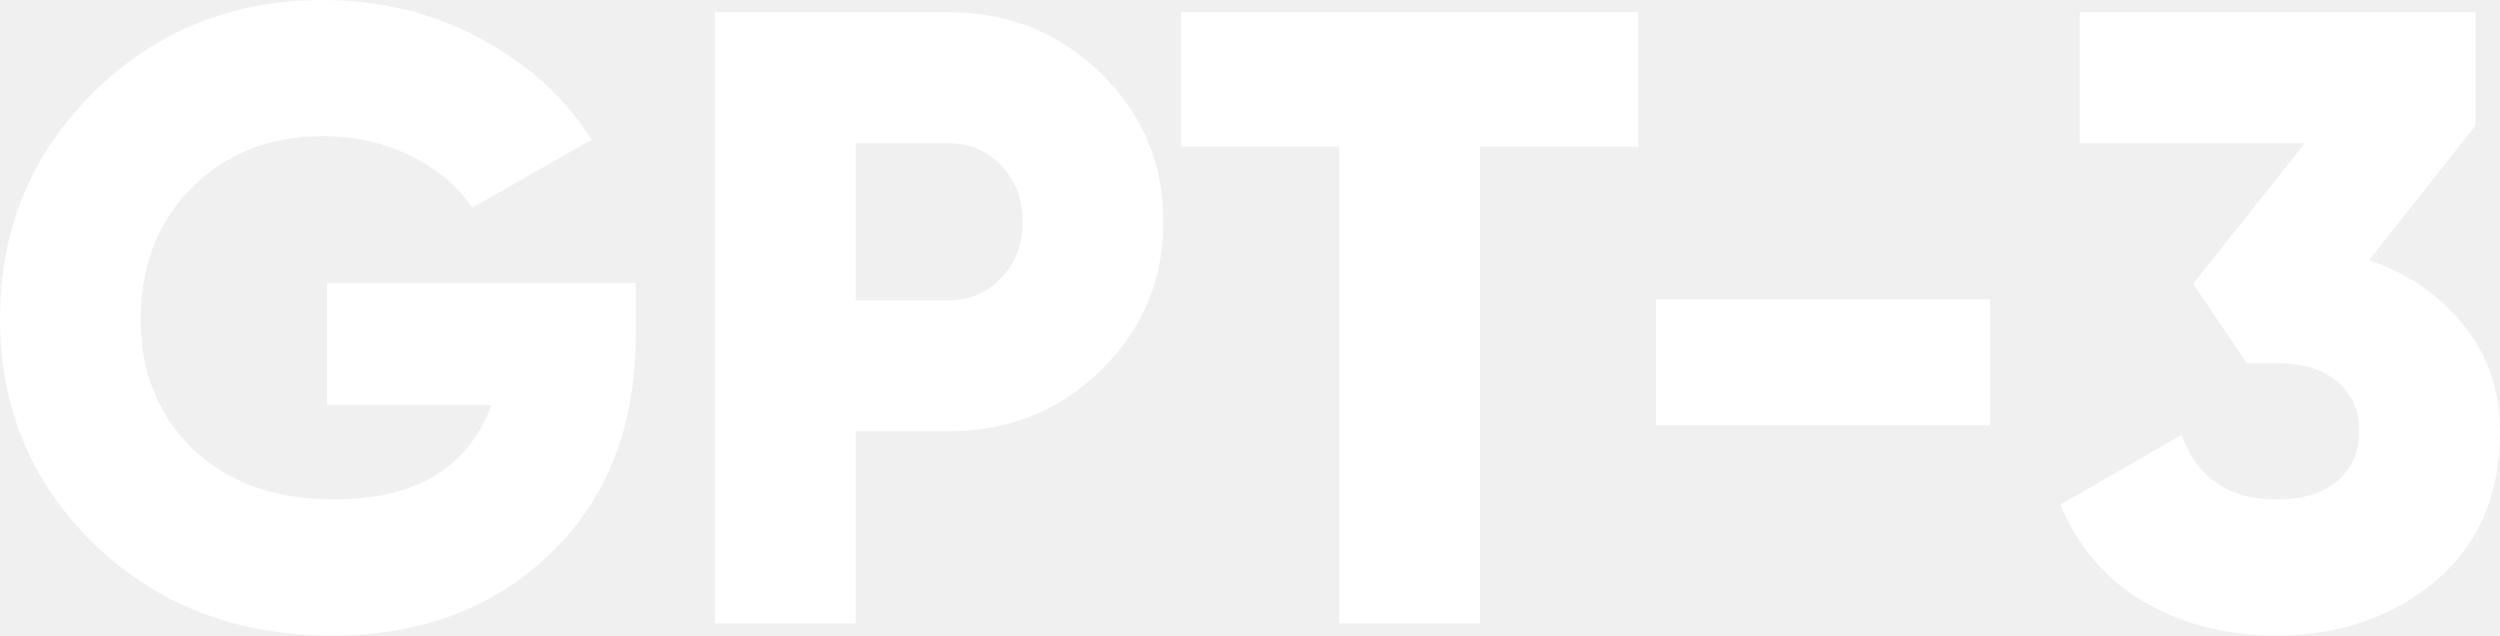
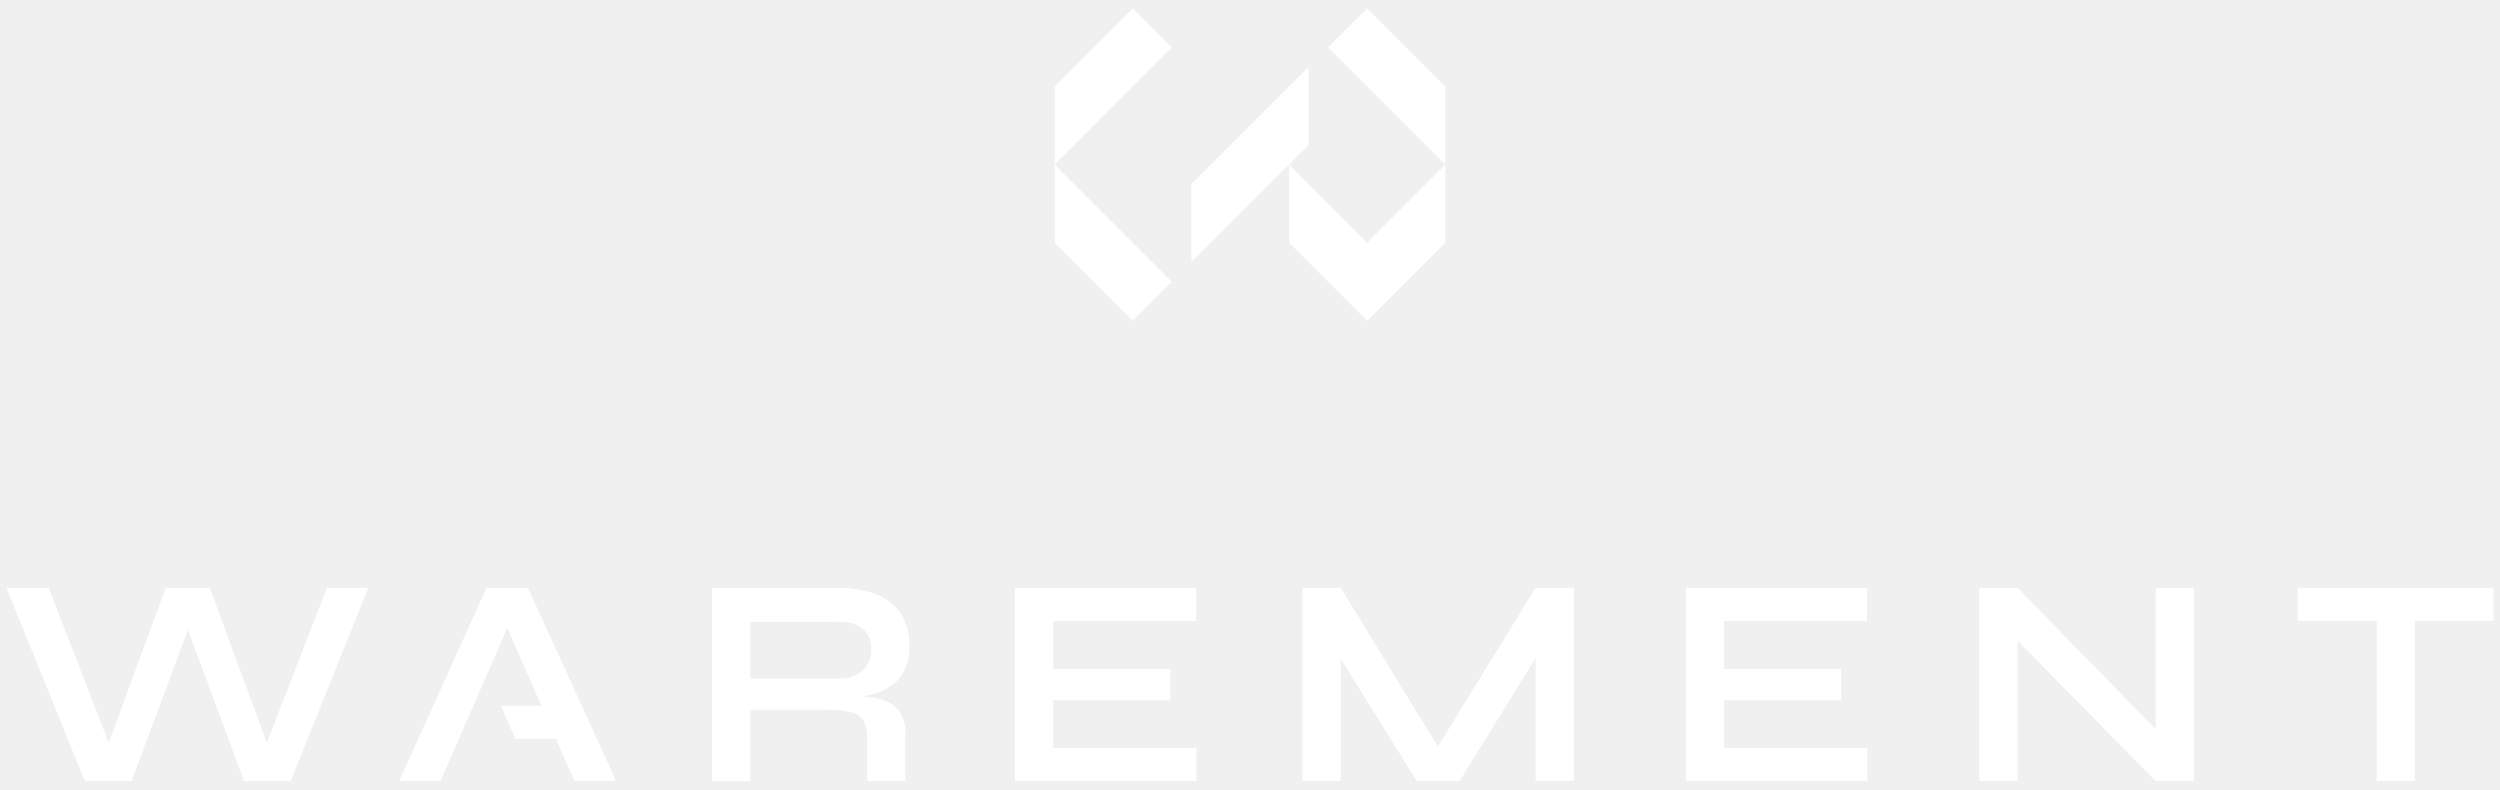
- <svg xmlns="http://www.w3.org/2000/svg" width="118" height="30" viewBox="0 0 118 30" fill="none">
-   <path d="M30.003 13.352V15.824C30.003 20.137 28.647 23.585 25.936 26.168C23.253 28.723 19.836 30 15.686 30C11.177 30 7.428 28.558 4.44 25.673C1.48 22.788 0 19.244 0 15.041C0 10.838 1.466 7.28 4.399 4.368C7.359 1.456 10.969 0 15.23 0C17.941 0 20.417 0.604 22.658 1.813C24.926 3.022 26.683 4.615 27.928 6.593L22.284 9.808C21.648 8.819 20.694 8.008 19.421 7.376C18.176 6.745 16.765 6.429 15.188 6.429C12.726 6.429 10.679 7.239 9.047 8.86C7.442 10.481 6.64 12.555 6.64 15.082C6.64 17.582 7.47 19.629 9.13 21.223C10.79 22.788 13.003 23.571 15.769 23.571C19.615 23.571 22.091 22.088 23.197 19.121H15.437V13.352H30.003Z" fill="white" />
-   <path d="M44.743 0.577C47.593 0.577 50 1.538 51.964 3.462C53.928 5.385 54.91 7.72 54.91 10.467C54.91 13.214 53.928 15.55 51.964 17.473C50 19.396 47.593 20.357 44.743 20.357H40.386V29.423H33.746V0.577H44.743ZM44.743 14.176C45.767 14.176 46.611 13.819 47.275 13.104C47.938 12.39 48.27 11.511 48.27 10.467C48.27 9.423 47.938 8.544 47.275 7.83C46.611 7.115 45.767 6.758 44.743 6.758H40.386V14.176H44.743Z" fill="white" />
-   <path d="M77.322 0.577V6.923H69.853V29.423H63.213V6.923H55.743V0.577H77.322Z" fill="white" />
-   <path d="M78.162 20.069V14.135H93.931V20.069H78.162Z" fill="white" />
-   <path d="M111.817 12.28C113.67 12.912 115.164 13.942 116.299 15.371C117.433 16.772 118 18.434 118 20.357C118 23.379 116.976 25.742 114.929 27.445C112.882 29.148 110.378 30 107.418 30C105.122 30 103.061 29.478 101.235 28.434C99.437 27.39 98.109 25.852 97.251 23.819L102.978 20.522C103.697 22.555 105.177 23.571 107.418 23.571C108.718 23.571 109.7 23.269 110.364 22.665C111.028 22.06 111.36 21.291 111.36 20.357C111.36 19.423 111.028 18.654 110.364 18.049C109.7 17.445 108.718 17.143 107.418 17.143H106.049L103.517 13.393L108.787 6.758H98.164V0.577H116.838V5.934L111.817 12.28Z" fill="white" />
+ <svg xmlns="http://www.w3.org/2000/svg" id="Camada_1" data-name="Camada 1" viewBox="0 0 432.9 136.67">
+   <defs>
+     <style>.cls-1{fill:#fff;}</style>
+   </defs>
+   <polygon class="cls-1" points="196.16 1.44 182.63 14.97 182.63 28.5 202.92 8.2 196.16 1.44" />
+   <polygon class="cls-1" points="196.16 55.56 182.63 42.03 182.63 28.5 202.92 48.79 196.16 55.56" />
+   <polygon class="cls-1" points="236.74 1.44 250.27 14.97 250.27 28.5 229.98 8.2 236.74 1.44" />
+   <polygon class="cls-1" points="250.27 28.5 236.74 42.03 223.21 28.5 223.21 42.03 229.98 48.79 229.98 48.79 236.74 55.56 243.51 48.79 243.51 48.79 250.27 42.03 250.27 28.5" />
+   <polygon class="cls-1" points="226.6 11.59 216.45 21.73 210.38 27.8 206.3 31.88 206.3 45.41 223.21 28.5 223.21 28.5 226.6 25.12 226.6 11.59" />
+   <polygon class="cls-1" points="46.21 128.61 36.32 101.78 28.71 101.78 18.83 128.61 8.43 101.78 1.11 101.78 14.69 135.23 22.8 135.23 32.54 109.04 42.24 135.23 50.34 135.23 63.77 101.78 56.61 101.78 46.21 128.61" />
+   <path class="cls-1" d="M154.47,118.64a7.11,7.11,0,0,0,2.21-2.69,9.25,9.25,0,0,0,.79-4,10,10,0,0,0-1.54-5.77,8.92,8.92,0,0,0-4.3-3.31,18.2,18.2,0,0,0-6.49-1.06H123.31v33.45h6.62V122.88h12.48a21.6,21.6,0,0,1,4.8.41,3.58,3.58,0,0,1,2.31,1.47,5.76,5.76,0,0,1,.64,3v7.49h6.62v-8a6.69,6.69,0,0,0-1.12-4.21,5.92,5.92,0,0,0-3.36-2,20.42,20.42,0,0,0-2.9-.45,15.39,15.39,0,0,0,1.81-.43A10.6,10.6,0,0,0,154.47,118.64Zm-5.08-2.54a5.87,5.87,0,0,1-4.25,1.4H129.93v-9.82h15.21a6.54,6.54,0,0,1,4.25,1.19,4.18,4.18,0,0,1,1.47,3.46A4.94,4.94,0,0,1,149.39,116.1Z" />
+   <polygon class="cls-1" points="182.36 121.27 202.65 121.27 202.65 115.85 182.36 115.85 182.36 107.52 207.13 107.52 207.13 101.78 175.75 101.78 175.75 135.23 207.18 135.23 207.18 129.49 182.36 129.49 182.36 121.27" />
+   <polygon class="cls-1" points="248.98 129.27 232.15 101.78 225.53 101.78 225.53 135.23 232.15 135.23 232.15 114.06 245.32 135.23 252.74 135.23 265.91 113.97 265.91 135.23 272.53 135.23 272.53 101.78 265.91 101.78 248.98 129.27" />
+   <polygon class="cls-1" points="298.53 121.27 318.82 121.27 318.82 115.85 298.53 115.85 298.53 107.52 323.3 107.52 323.3 101.78 291.92 101.78 291.92 135.23 323.35 135.23 323.35 129.49 298.53 129.49 298.53 121.27" />
+   <polygon class="cls-1" points="373.27 126.27 349.35 101.78 342.74 101.78 342.74 135.23 349.35 135.23 349.35 110.94 373.27 135.23 379.89 135.23 379.89 101.78 373.27 101.78 373.27 126.27" />
+   <polygon class="cls-1" points="431.78 101.78 397.87 101.78 397.87 107.52 411.54 107.52 411.54 135.23 418.16 135.23 418.16 107.52 431.78 107.52 431.78 101.78" />
+   <polygon class="cls-1" points="91.41 101.78 84.25 101.78 69.13 135.23 76.29 135.23 79.47 127.94 81.97 122.2 87.84 108.73 93.75 122.2 86.72 122.2 89.24 127.94 96.27 127.94 99.47 135.23 106.68 135.23 91.41 101.78" />
</svg>
